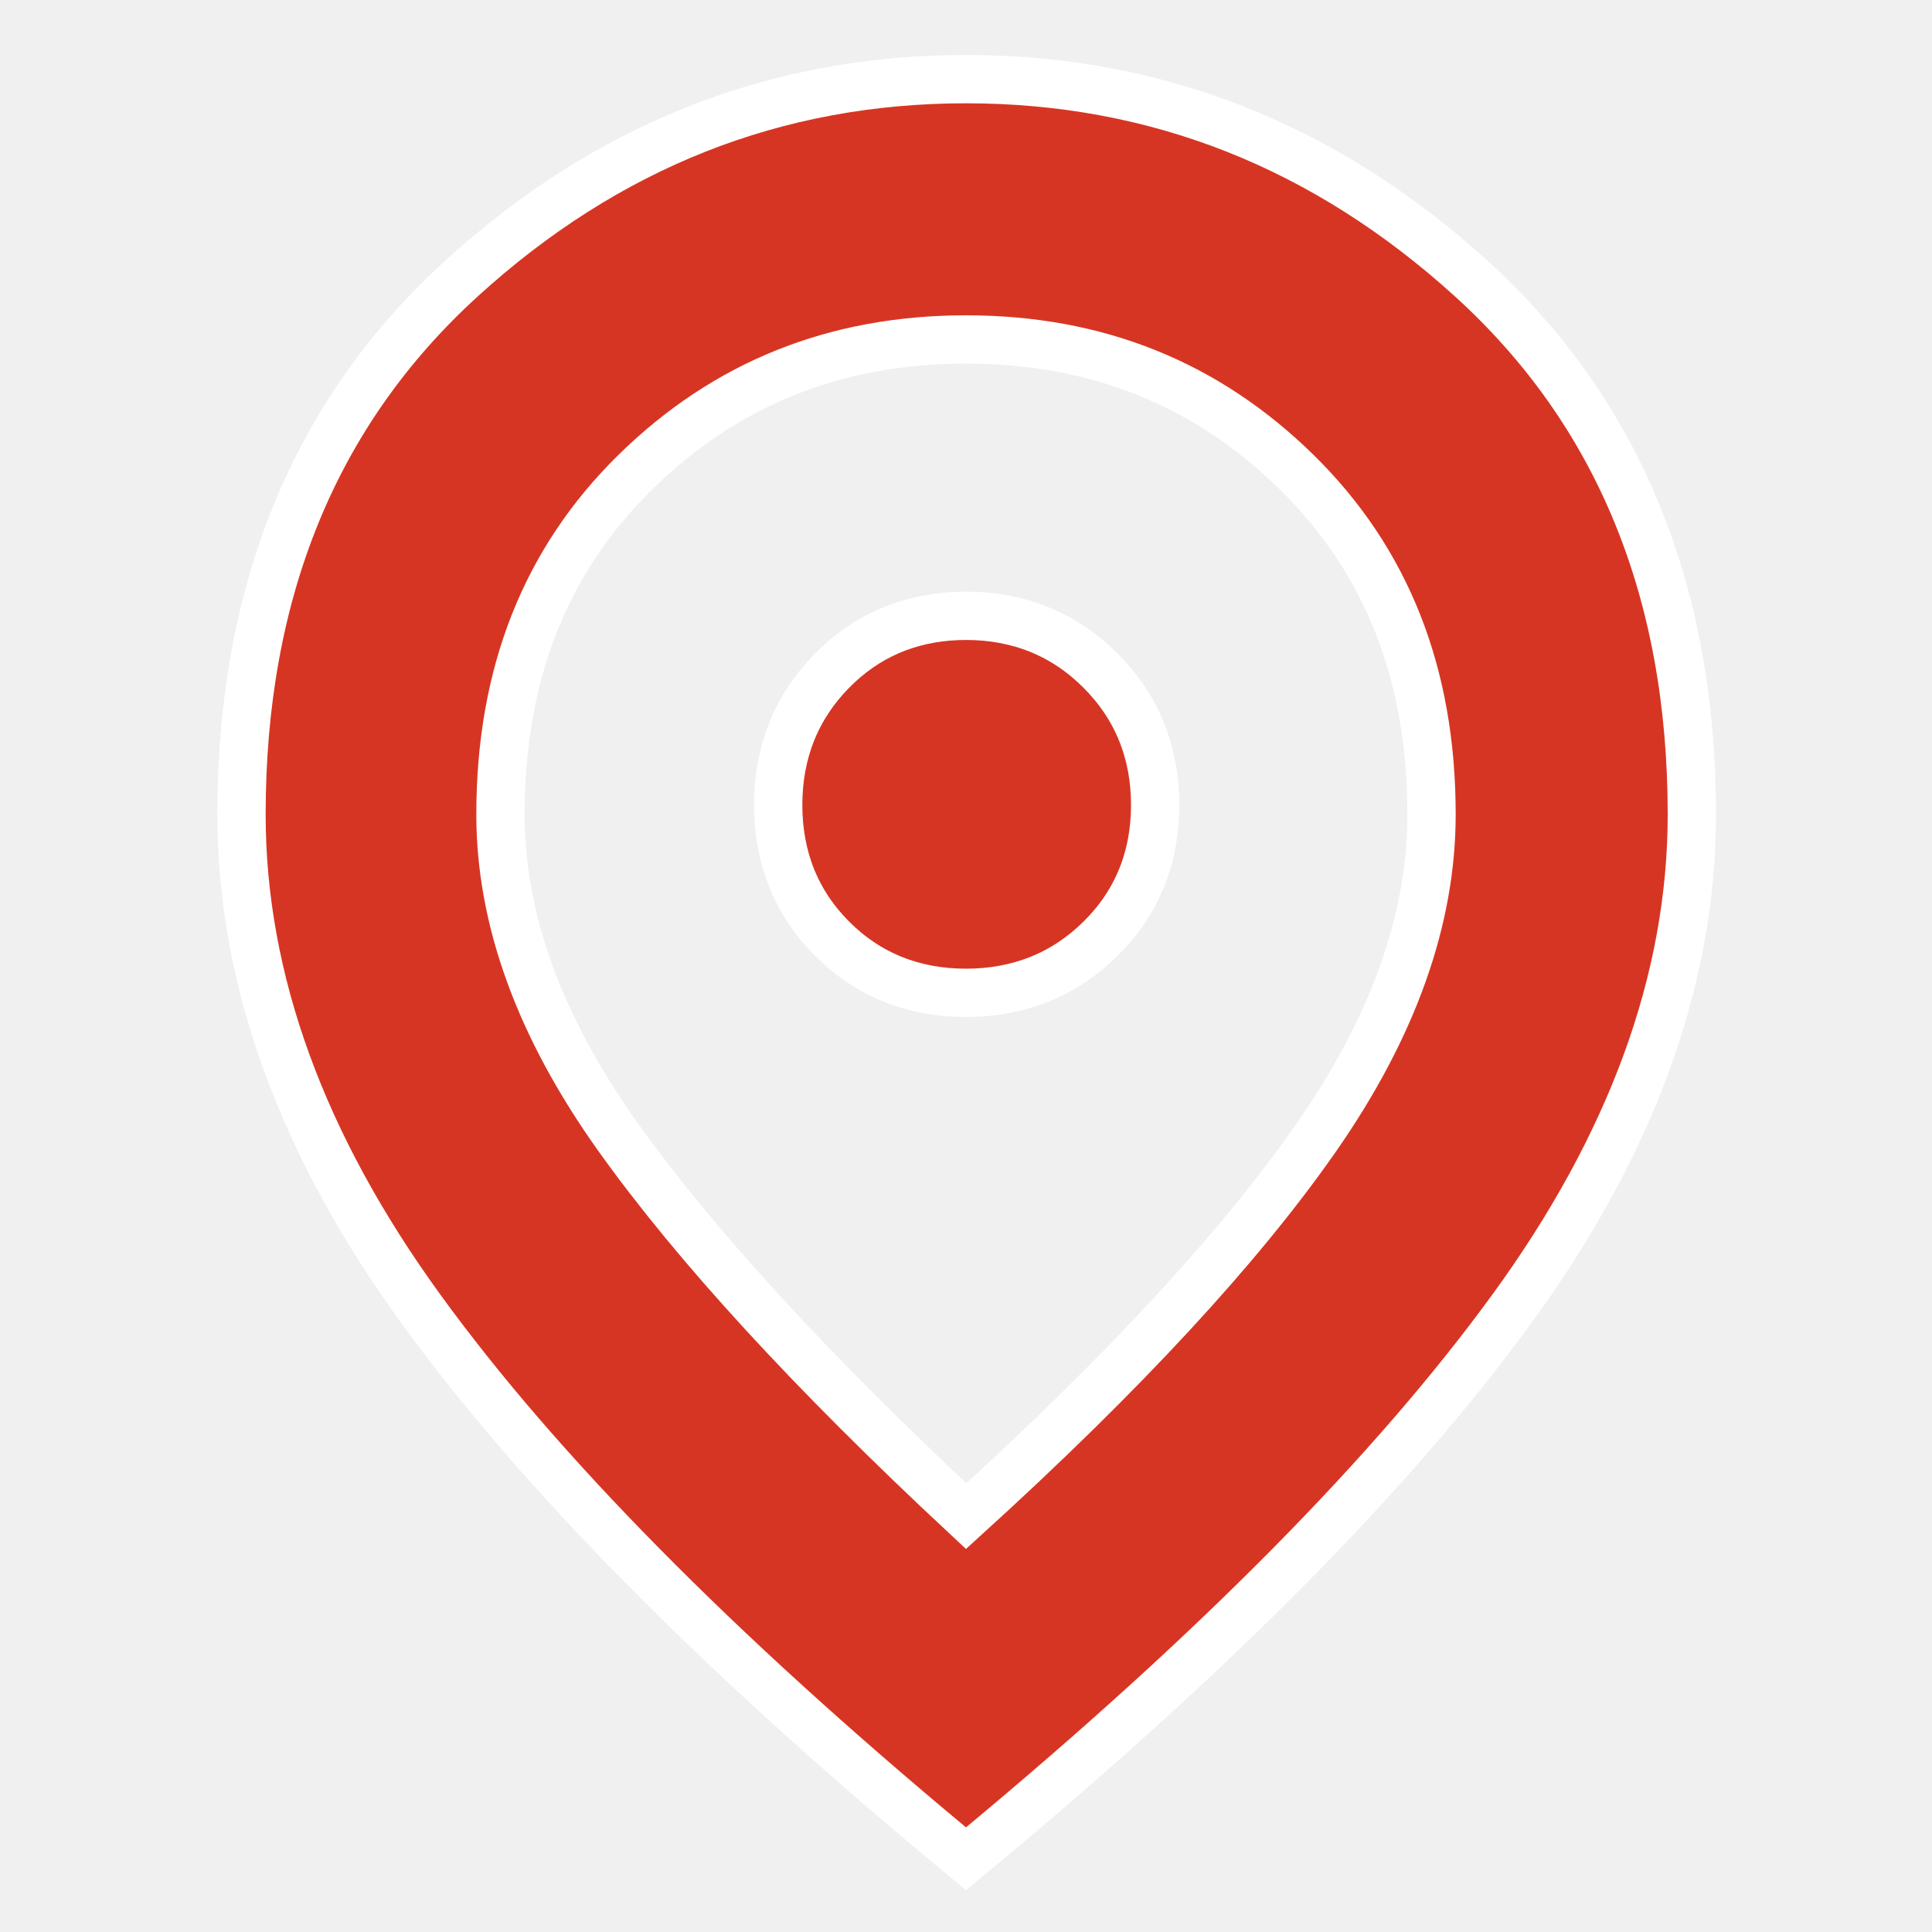
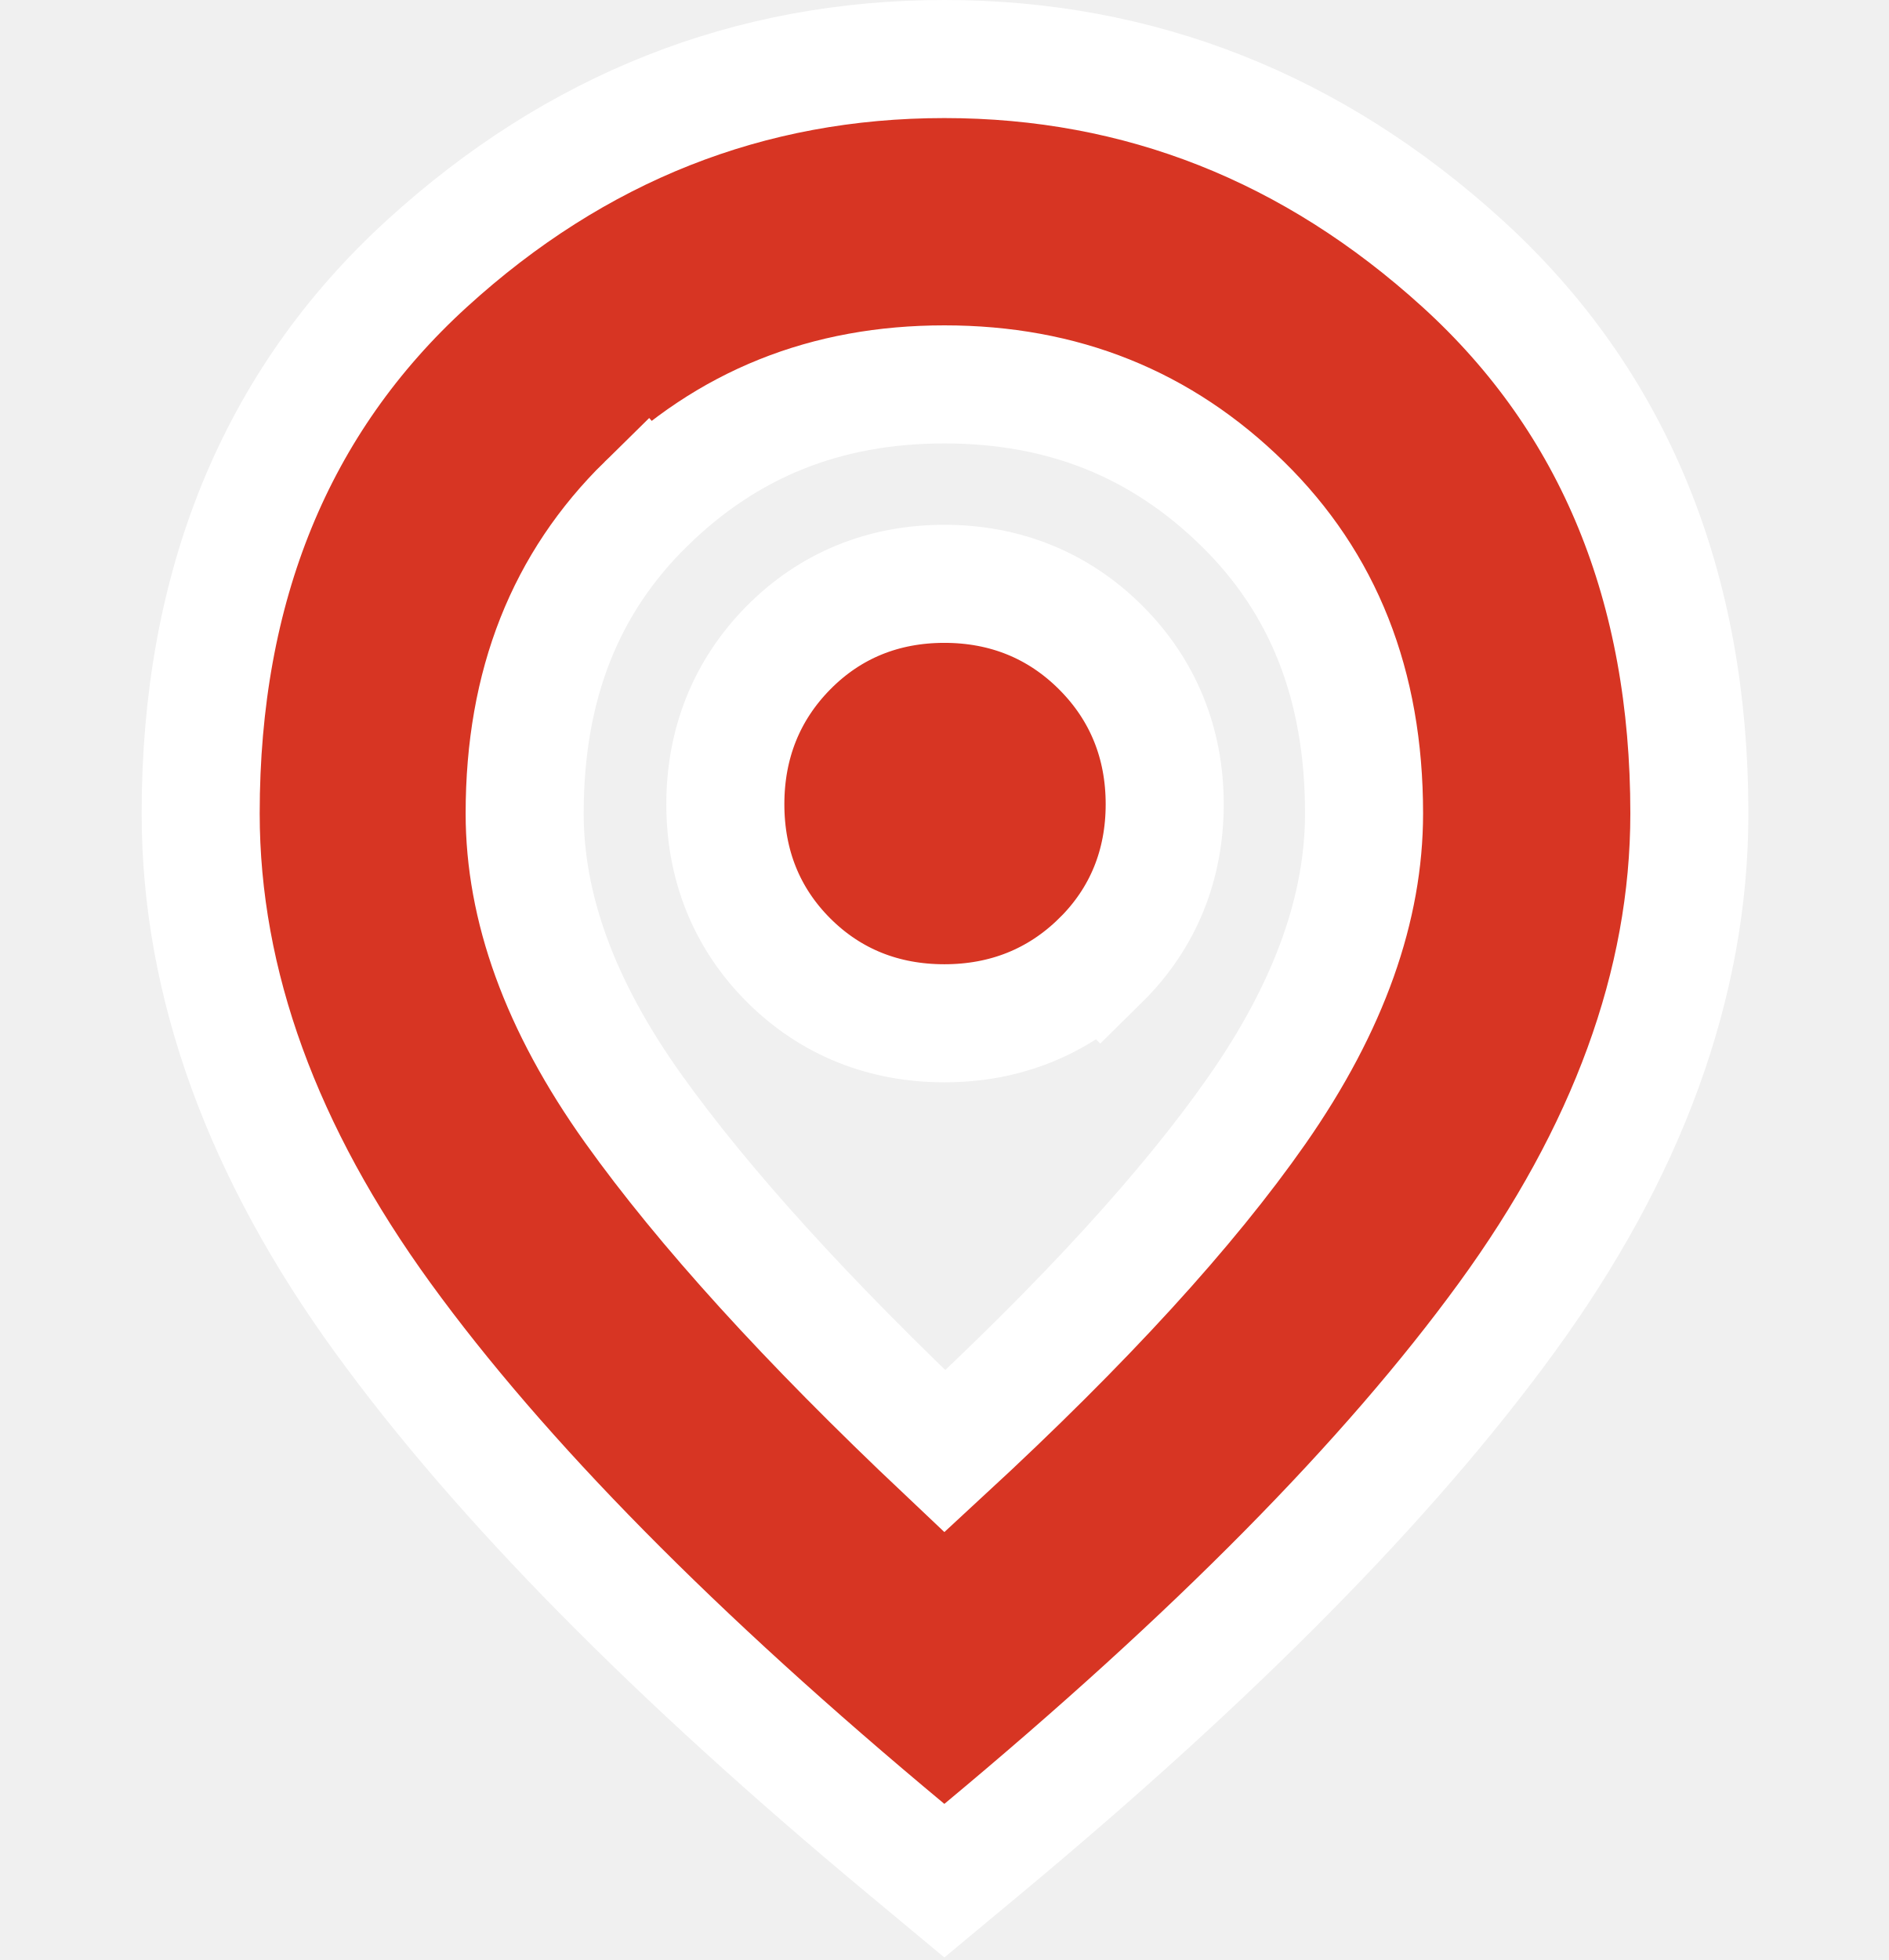
- <svg xmlns="http://www.w3.org/2000/svg" width="80" height="80" viewBox="0 0 80 80" fill="none">
-   <path d="M40 3.277C47.889 3.277 54.876 6.044 60.923 11.537C67.03 17.086 70.056 24.518 70.056 33.723C70.056 40.592 67.536 47.423 62.6 54.199C57.69 60.94 50.358 68.352 40.64 76.436L40 76.967L39.36 76.436C29.642 68.352 22.319 60.94 17.427 54.198C12.509 47.422 10 40.591 10 33.723C10 24.519 13.015 17.087 19.104 11.538C25.132 6.044 32.111 3.277 40 3.277ZM40 14.056C34.587 14.056 30.044 15.885 26.311 19.547C22.599 23.19 20.723 27.886 20.723 33.723C20.723 38.038 22.314 42.492 25.605 47.1C28.818 51.597 33.611 56.822 40.008 62.78C46.506 56.873 51.318 51.665 54.472 47.15C57.71 42.513 59.277 38.043 59.277 33.723C59.277 27.886 57.401 23.19 53.688 19.547C49.956 15.885 45.413 14.056 40 14.056ZM40 25.5C42.18 25.5 44.058 26.255 45.567 27.765C47.077 29.274 47.833 31.152 47.833 33.333C47.833 35.514 47.077 37.386 45.562 38.879C44.052 40.368 42.176 41.111 40 41.111C37.824 41.111 35.954 40.368 34.46 38.874C32.966 37.38 32.223 35.51 32.223 33.333C32.223 31.157 32.965 29.281 34.454 27.771L34.739 27.495C36.183 26.164 37.956 25.5 40 25.5Z" fill="#D73523" stroke="white" stroke-width="2" />
+ <svg xmlns="http://www.w3.org/2000/svg" width="80" height="83" viewBox="0 0 80 83" fill="none">
+   <path d="M40 2.5C48.278 2.5 55.62 5.416 61.931 11.149C68.394 17.021 71.556 24.879 71.556 34.445C71.556 41.703 68.89 48.836 63.812 55.806C58.802 62.684 51.368 70.186 41.599 78.311L40 79.641L38.401 78.311C28.632 70.186 21.206 62.682 16.213 55.802C11.155 48.832 8.5 41.7 8.5 34.445C8.5 24.881 11.651 17.024 18.094 11.152C24.387 5.417 31.722 2.5 40 2.5ZM40 16.278C34.966 16.278 30.805 17.963 27.361 21.341L27.36 21.34C23.967 24.67 22.223 28.965 22.223 34.445C22.223 38.372 23.667 42.527 26.826 46.95C29.79 51.099 34.169 55.932 40.02 61.458C45.955 55.978 50.341 51.167 53.242 47.014C56.352 42.561 57.777 38.385 57.777 34.445C57.777 28.965 56.032 24.671 52.639 21.341C49.196 17.963 45.034 16.278 40 16.278ZM40 24.723C42.562 24.723 44.826 25.625 46.628 27.427C48.431 29.229 49.333 31.493 49.333 34.056C49.333 36.619 48.43 38.882 46.616 40.67L46.615 40.669C44.811 42.448 42.551 43.333 40 43.333C37.448 43.333 35.189 42.448 33.398 40.657C31.608 38.866 30.723 36.607 30.723 34.056C30.723 31.504 31.608 29.244 33.387 27.439C35.175 25.626 37.437 24.723 40 24.723Z" fill="#D73523" stroke="white" stroke-width="5" />
</svg>
